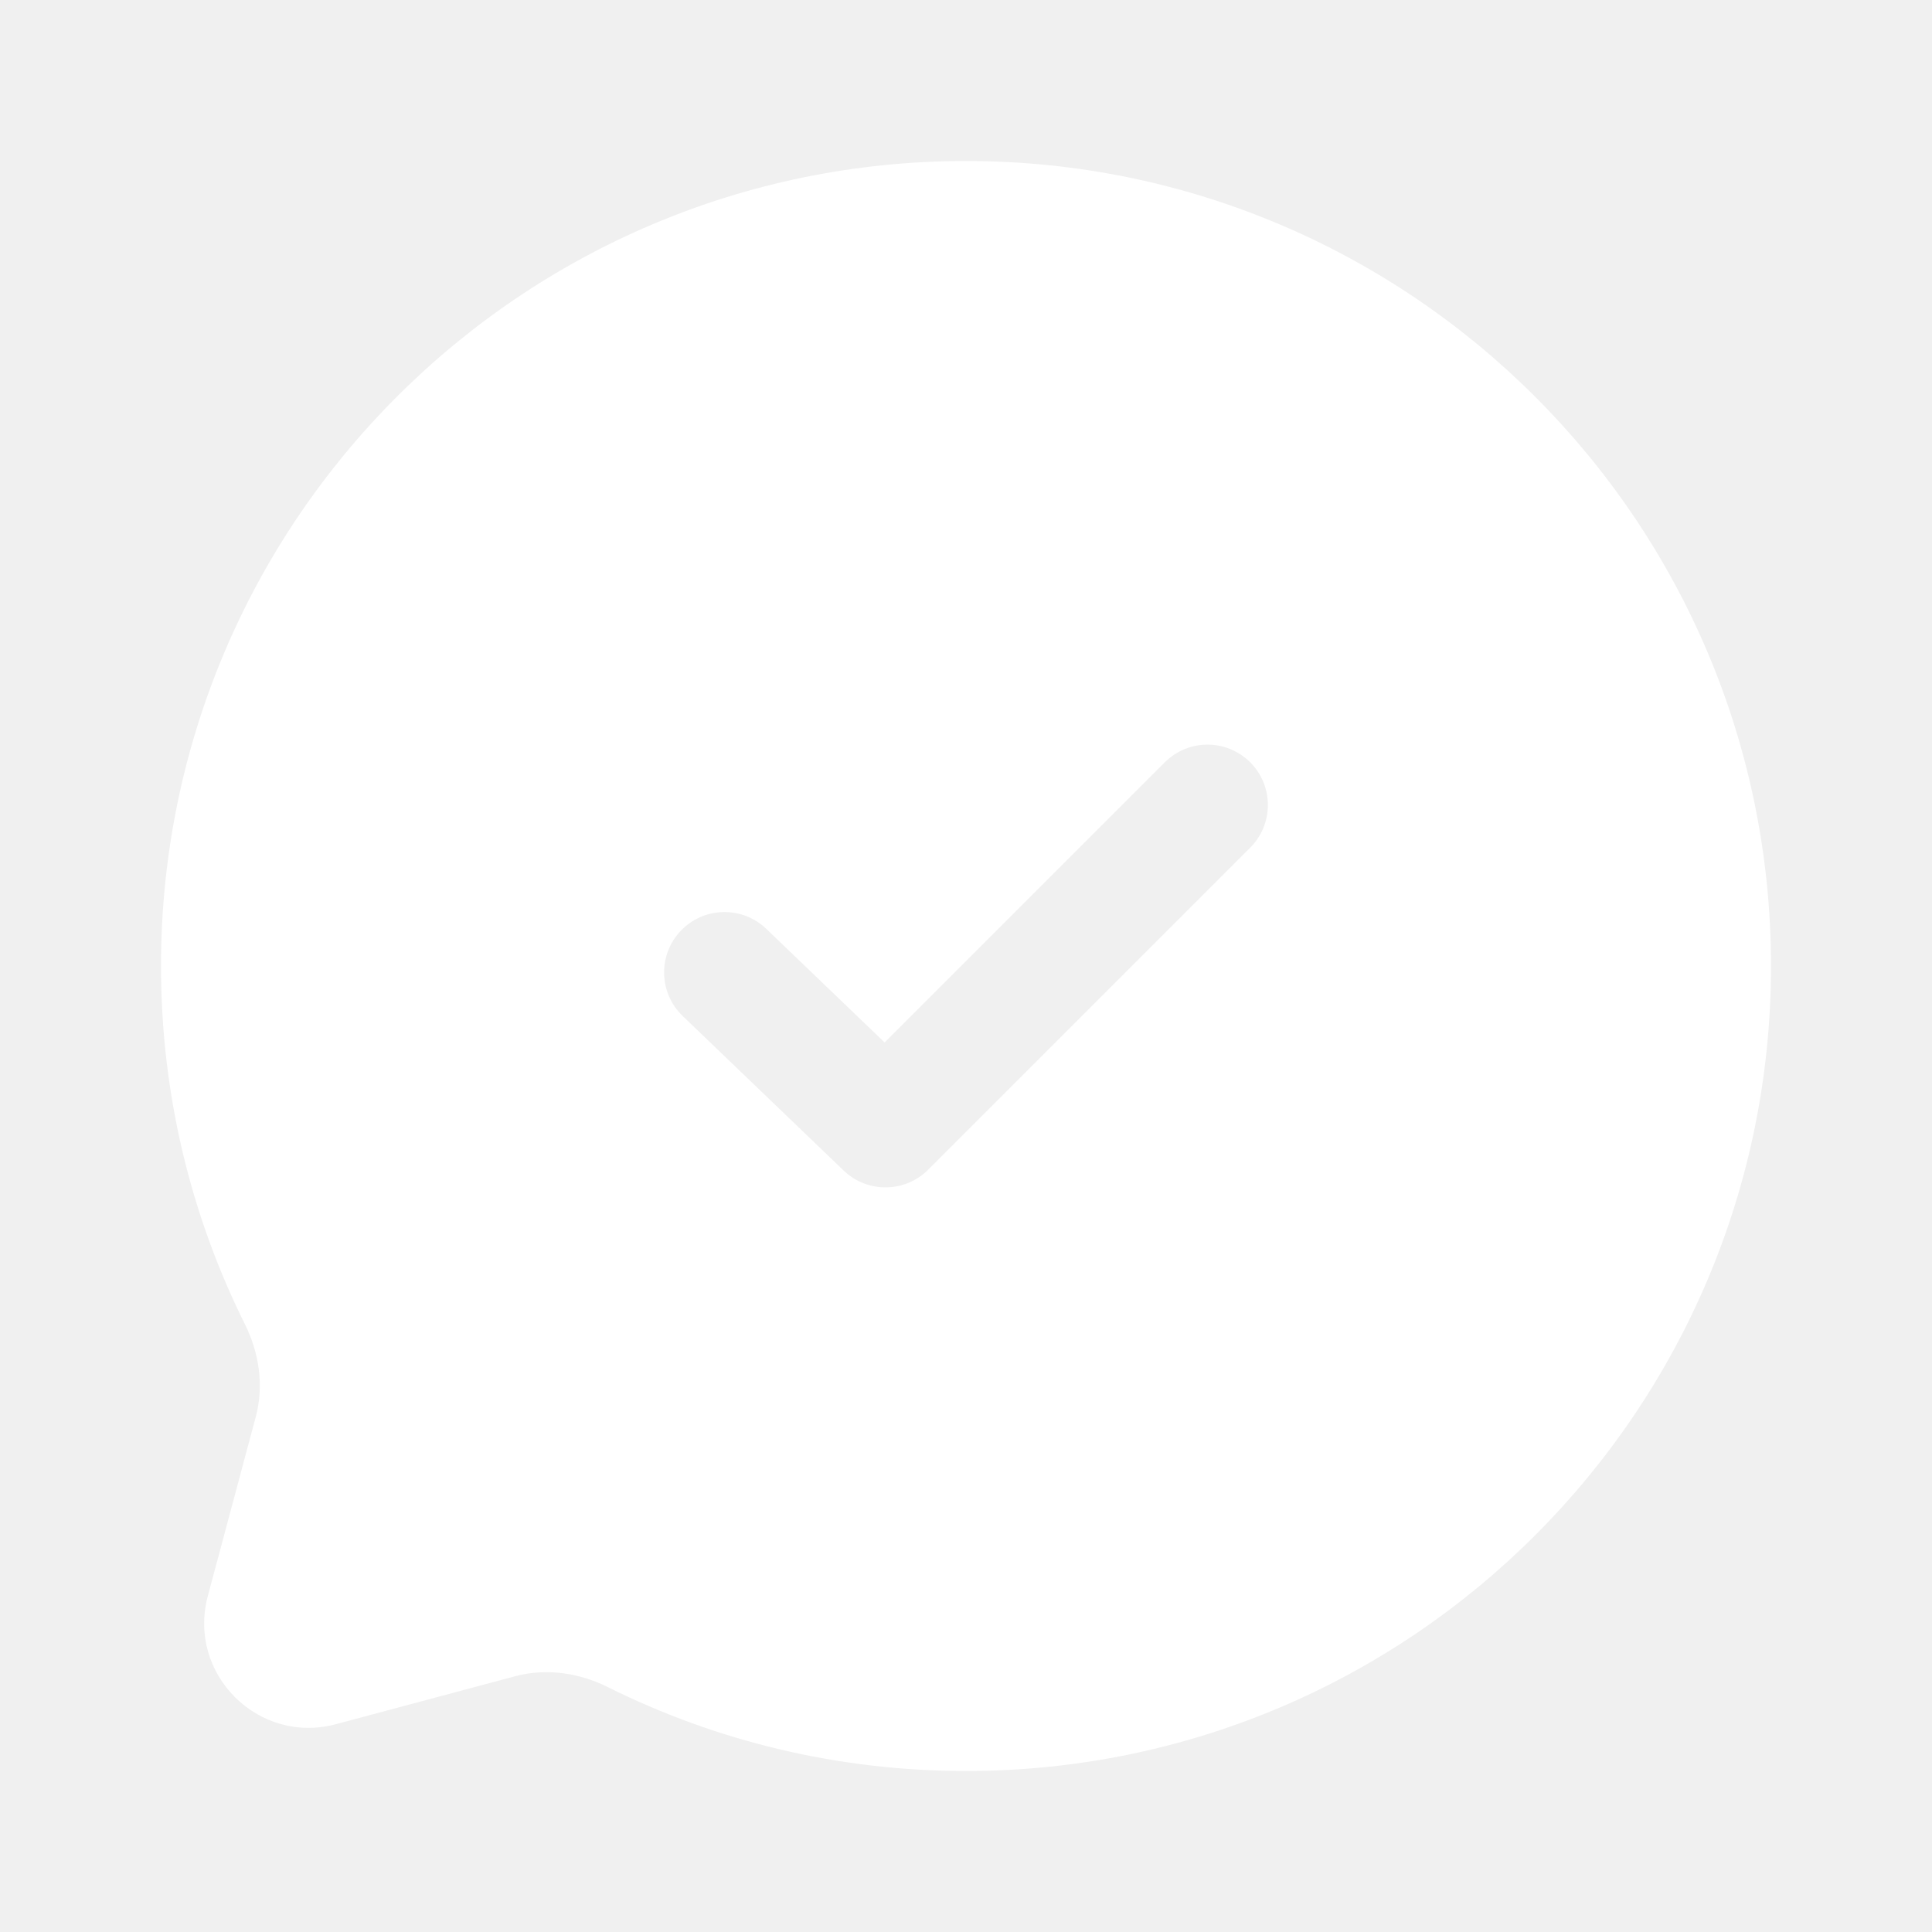
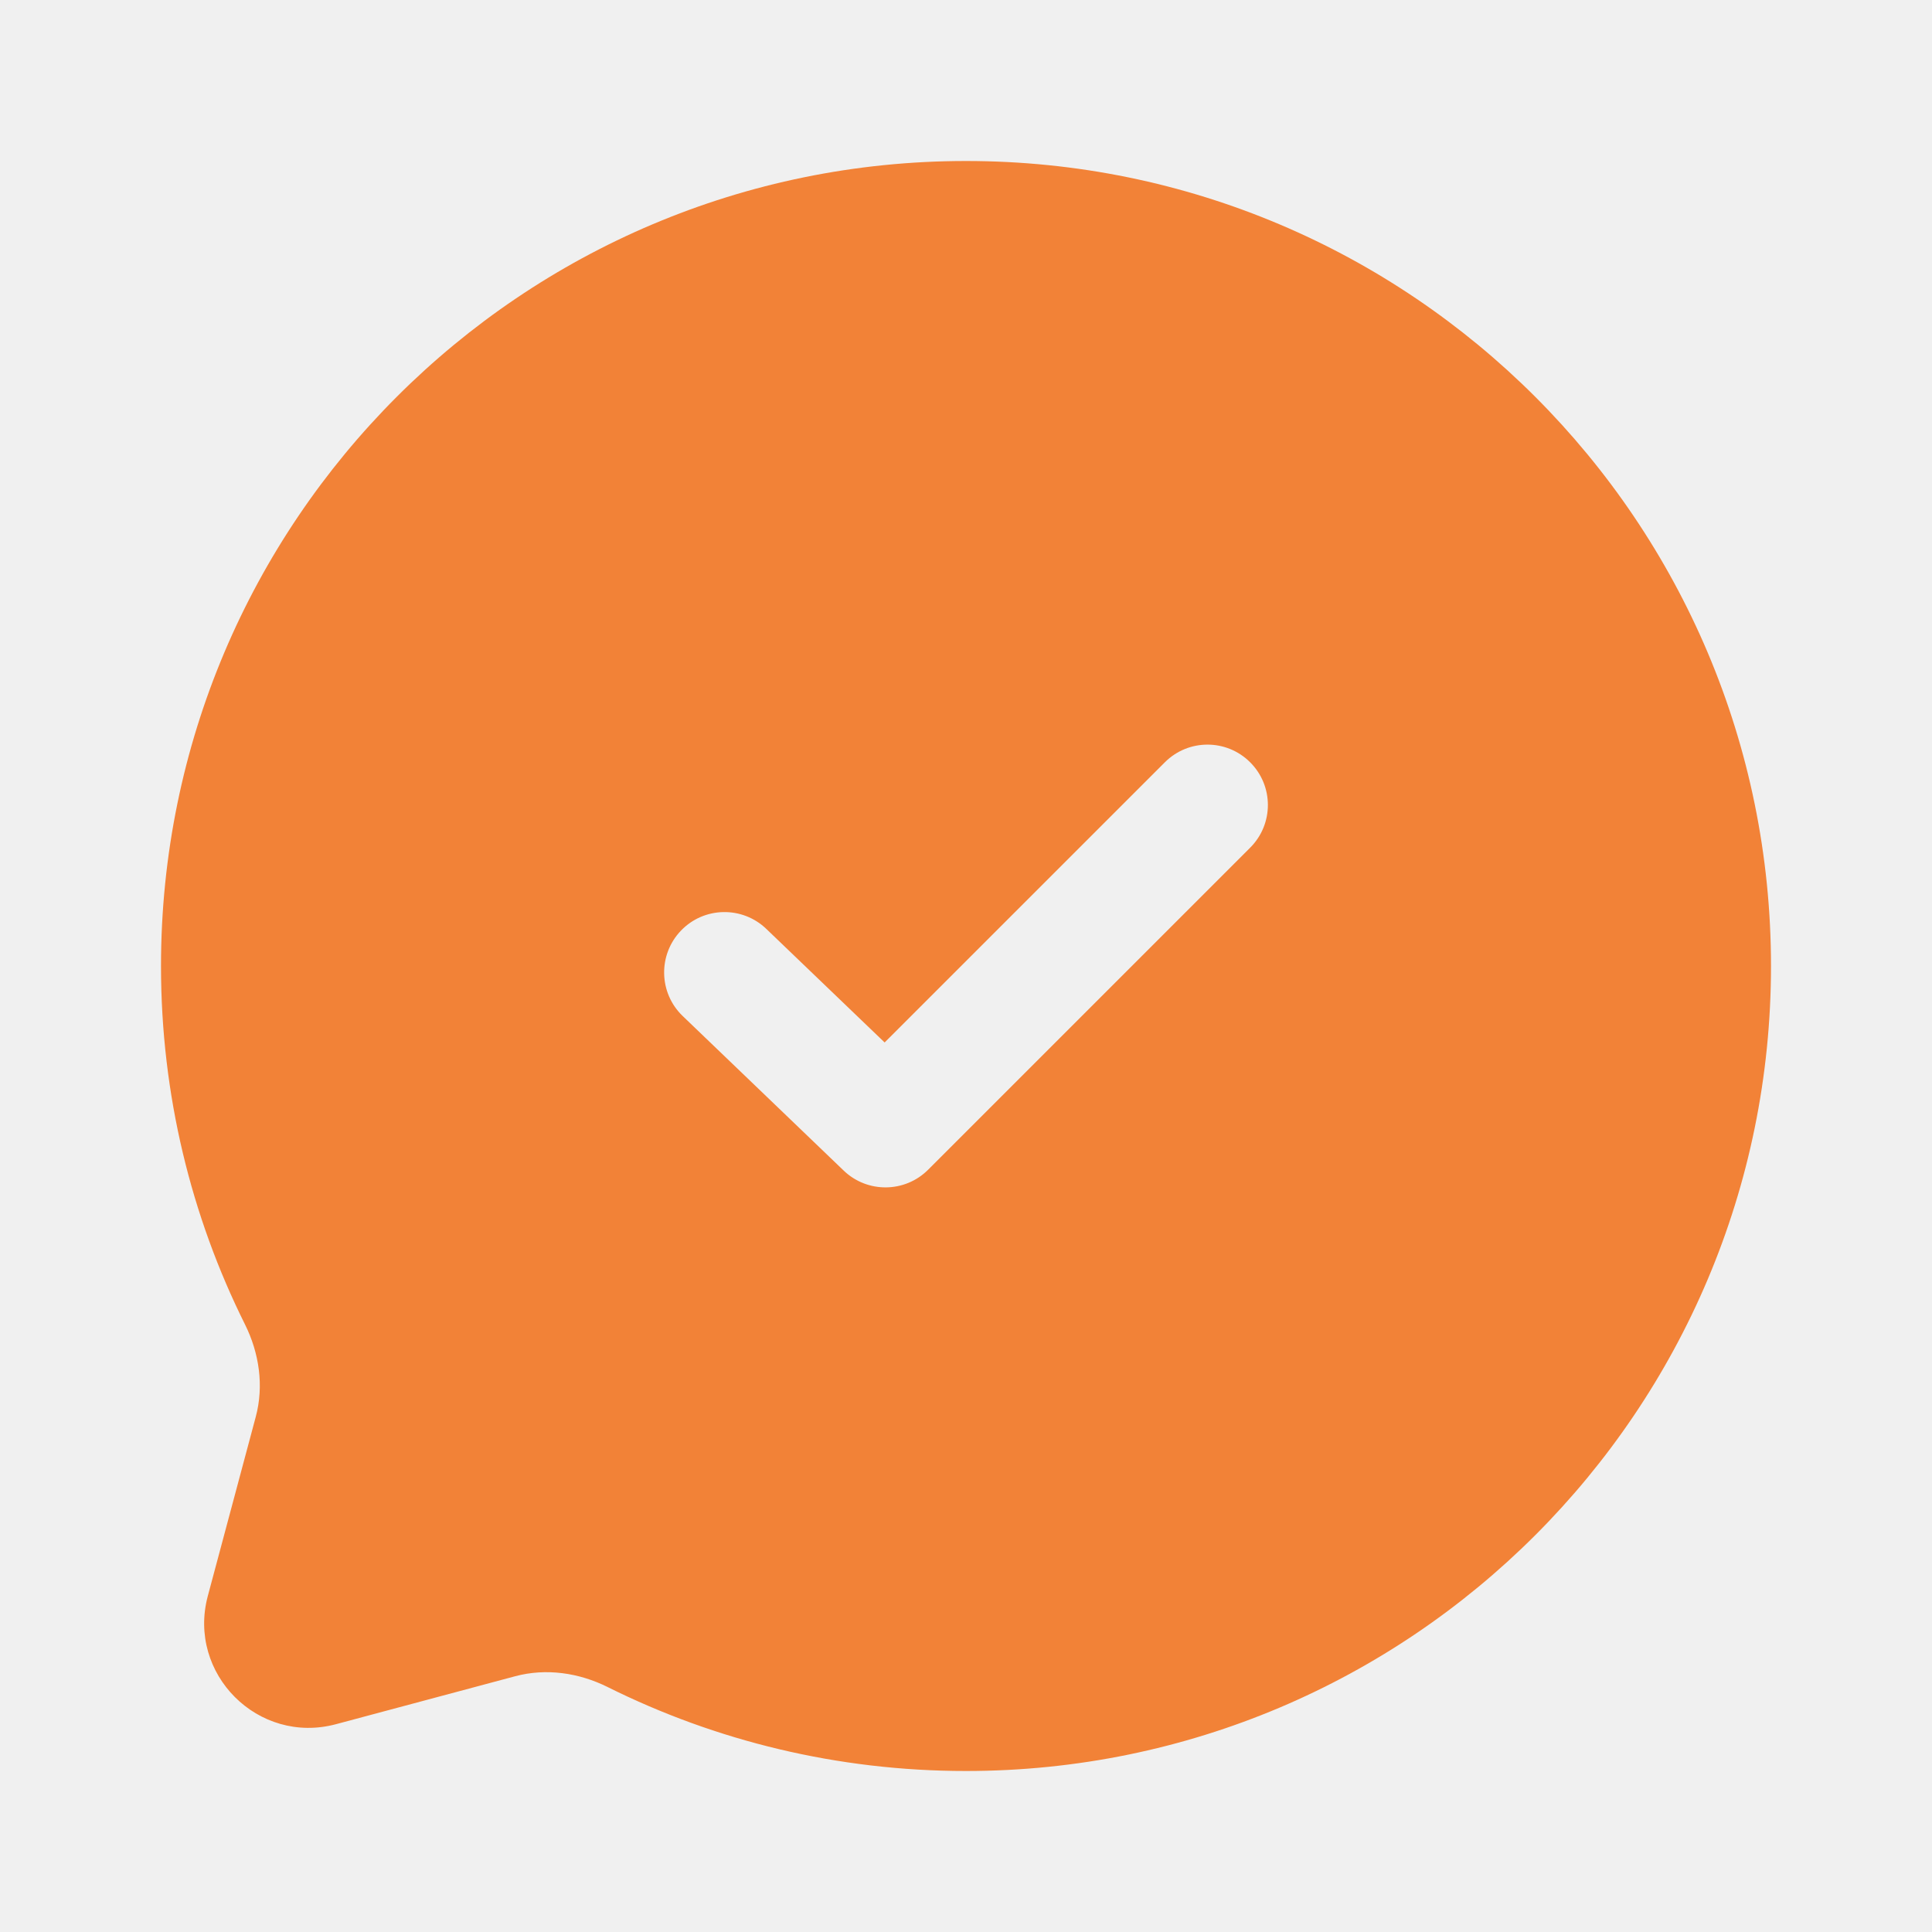
- <svg xmlns="http://www.w3.org/2000/svg" width="60" height="60" viewBox="0 0 60 60" fill="none">
-   <path fill-rule="evenodd" clip-rule="evenodd" d="M55 30C55 43.807 43.807 55 30 55C26.001 55 22.221 54.061 18.869 52.391C17.978 51.948 16.96 51.8 15.998 52.057L10.433 53.546C8.018 54.193 5.807 51.983 6.454 49.567L7.943 44.002C8.2 43.04 8.052 42.022 7.609 41.131C5.939 37.779 5 33.999 5 30C5 16.193 16.193 5 30 5C43.807 5 55 16.193 55 30ZM38.826 23.674C39.558 24.406 39.558 25.594 38.826 26.326L28.826 36.326C28.104 37.047 26.938 37.059 26.201 36.353L21.201 31.553C20.454 30.835 20.43 29.648 21.147 28.901C21.864 28.154 23.052 28.13 23.799 28.847L27.473 32.375L36.174 23.674C36.906 22.942 38.094 22.942 38.826 23.674Z" fill="white" />
+ <svg xmlns="http://www.w3.org/2000/svg" width="45" height="45" viewBox="0 0 45 45" fill="none">
+   <path fill-rule="evenodd" clip-rule="evenodd" d="M41.25 22.5C41.25 32.855 32.855 41.25 22.5 41.25C19.501 41.25 16.666 40.546 14.152 39.294C13.483 38.961 12.72 38.85 11.999 39.043L7.825 40.16C6.013 40.645 4.356 38.987 4.84 37.175L5.957 33.001C6.15 32.28 6.039 31.517 5.706 30.848C4.454 28.334 3.75 25.499 3.75 22.5C3.75 12.145 12.145 3.75 22.5 3.75C32.855 3.75 41.25 12.145 41.25 22.5ZM29.119 17.756C29.669 18.305 29.669 19.195 29.119 19.744L21.619 27.244C21.078 27.786 20.203 27.795 19.651 27.265L15.901 23.665C15.341 23.127 15.323 22.236 15.861 21.676C16.398 21.116 17.289 21.098 17.849 21.636L20.605 24.281L27.131 17.756C27.68 17.206 28.57 17.206 29.119 17.756Z" fill="#F28237" />
</svg>
